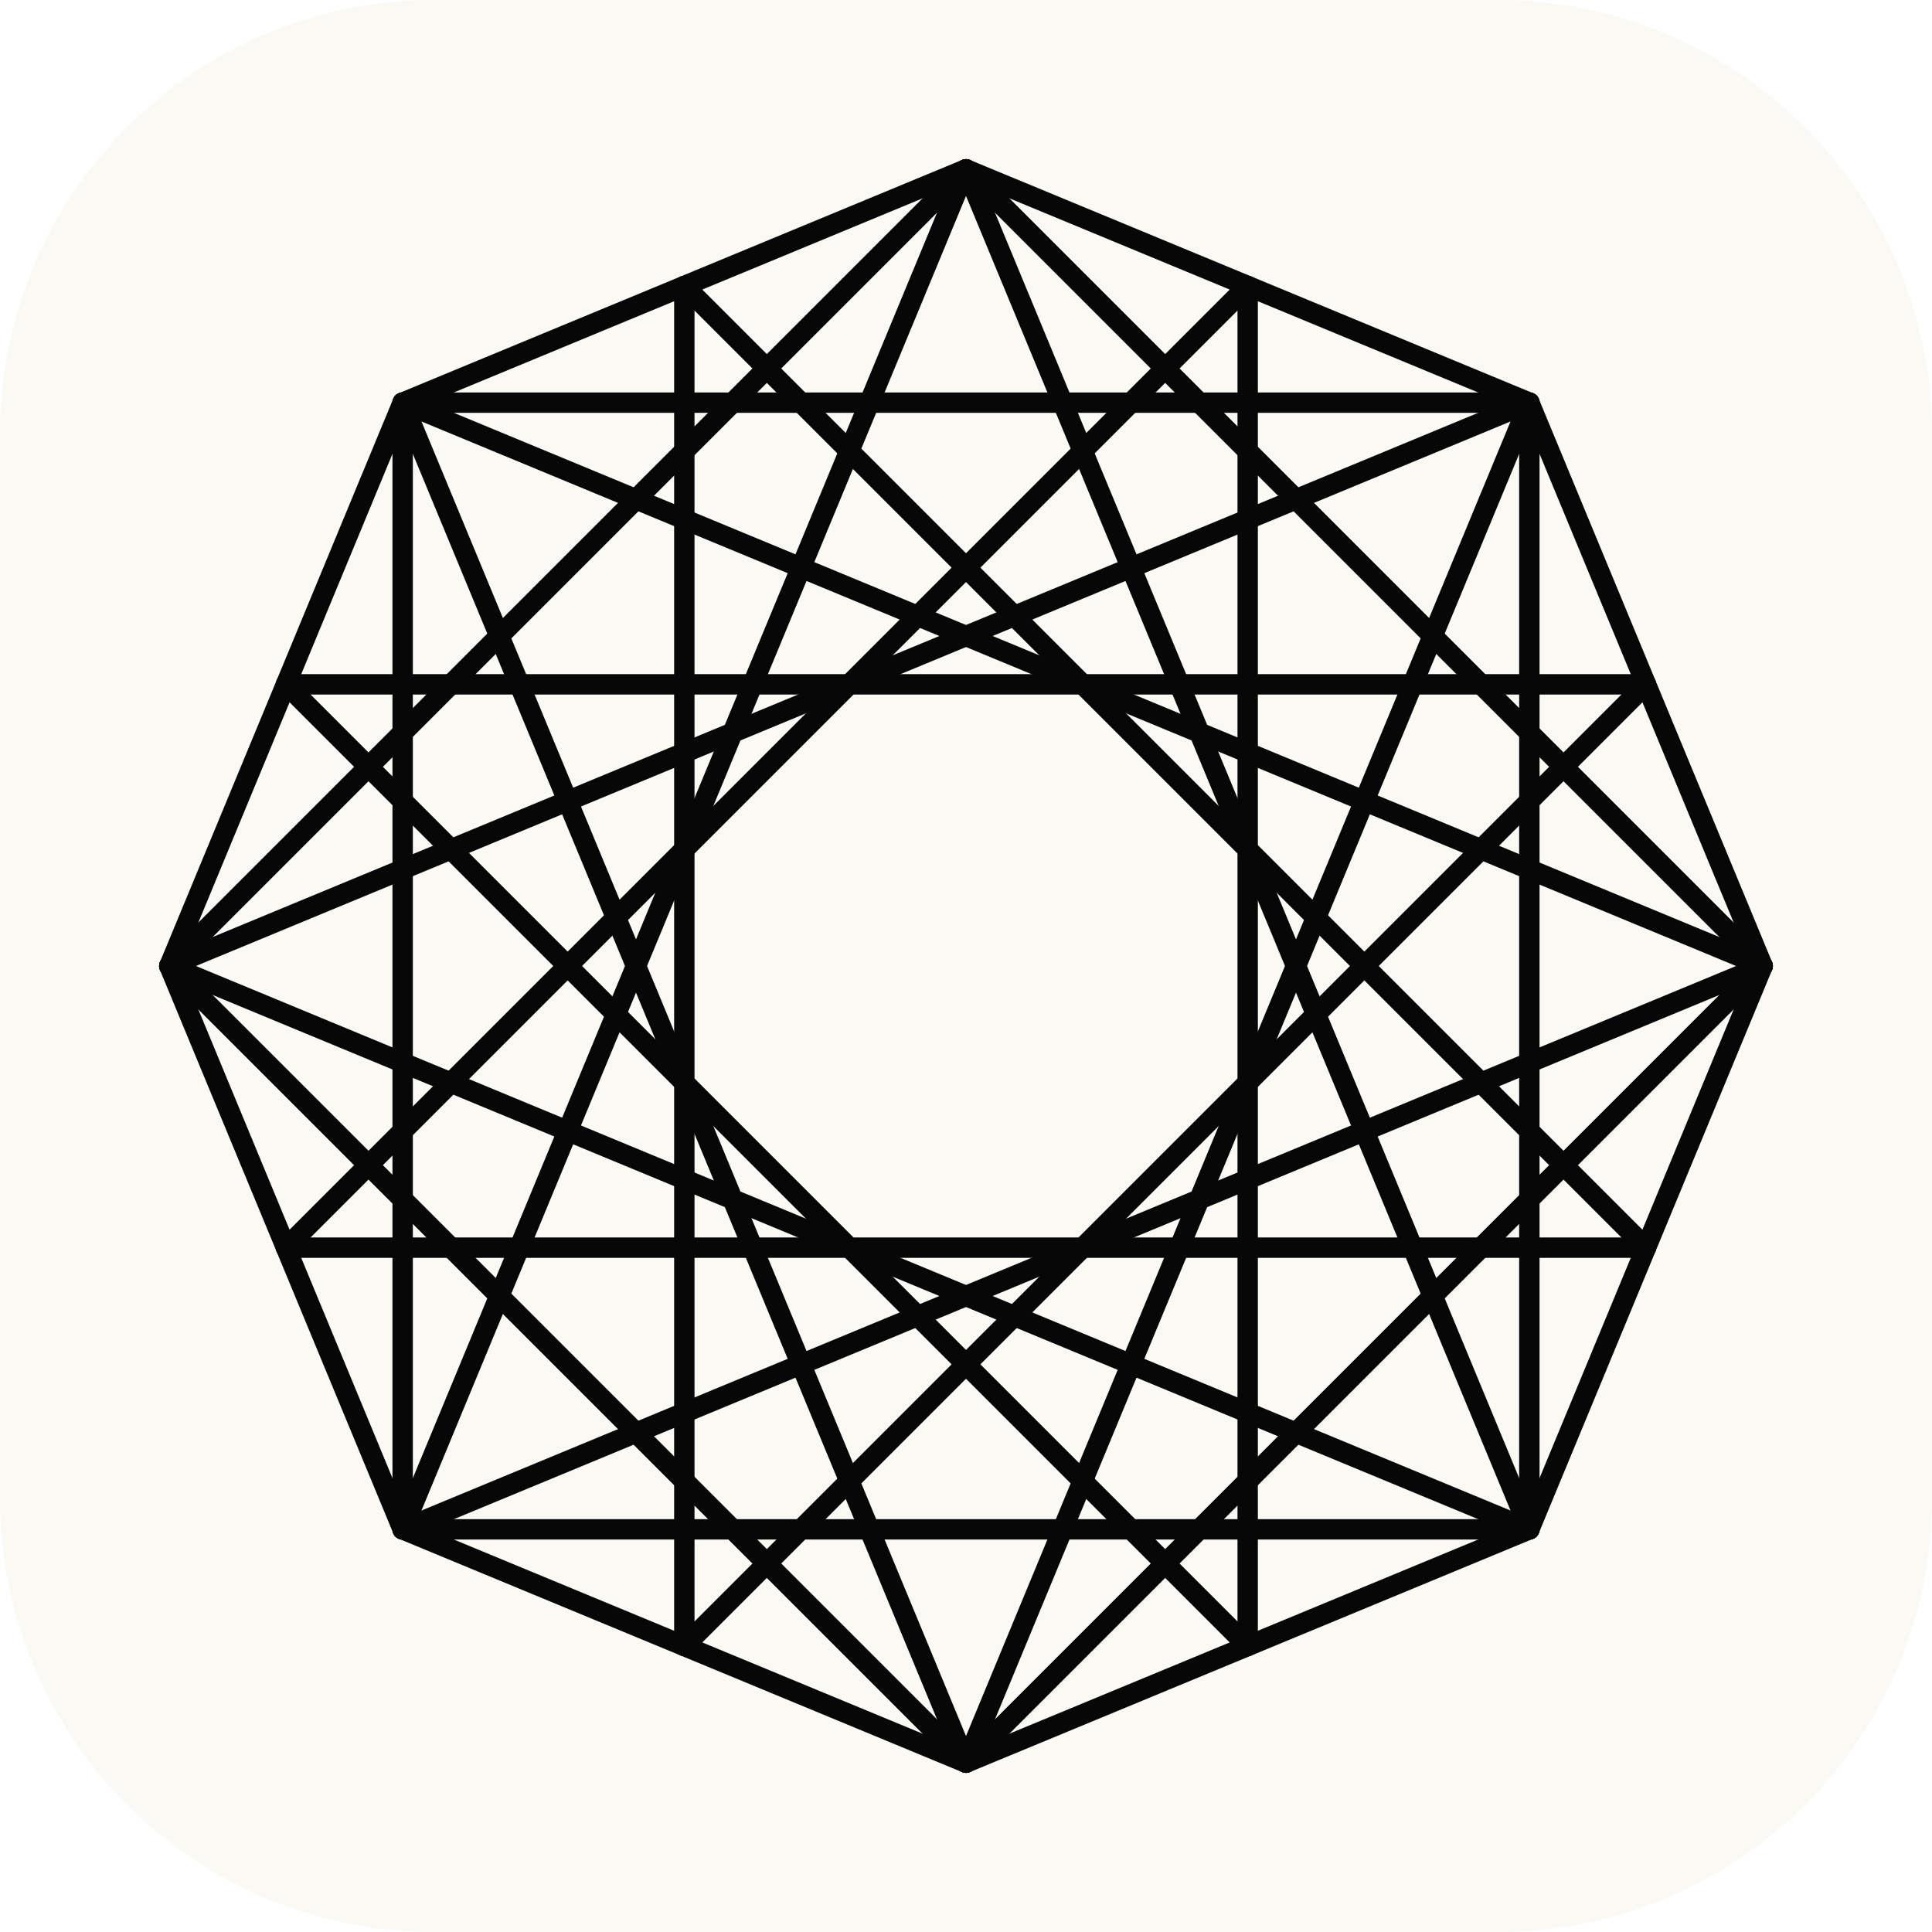
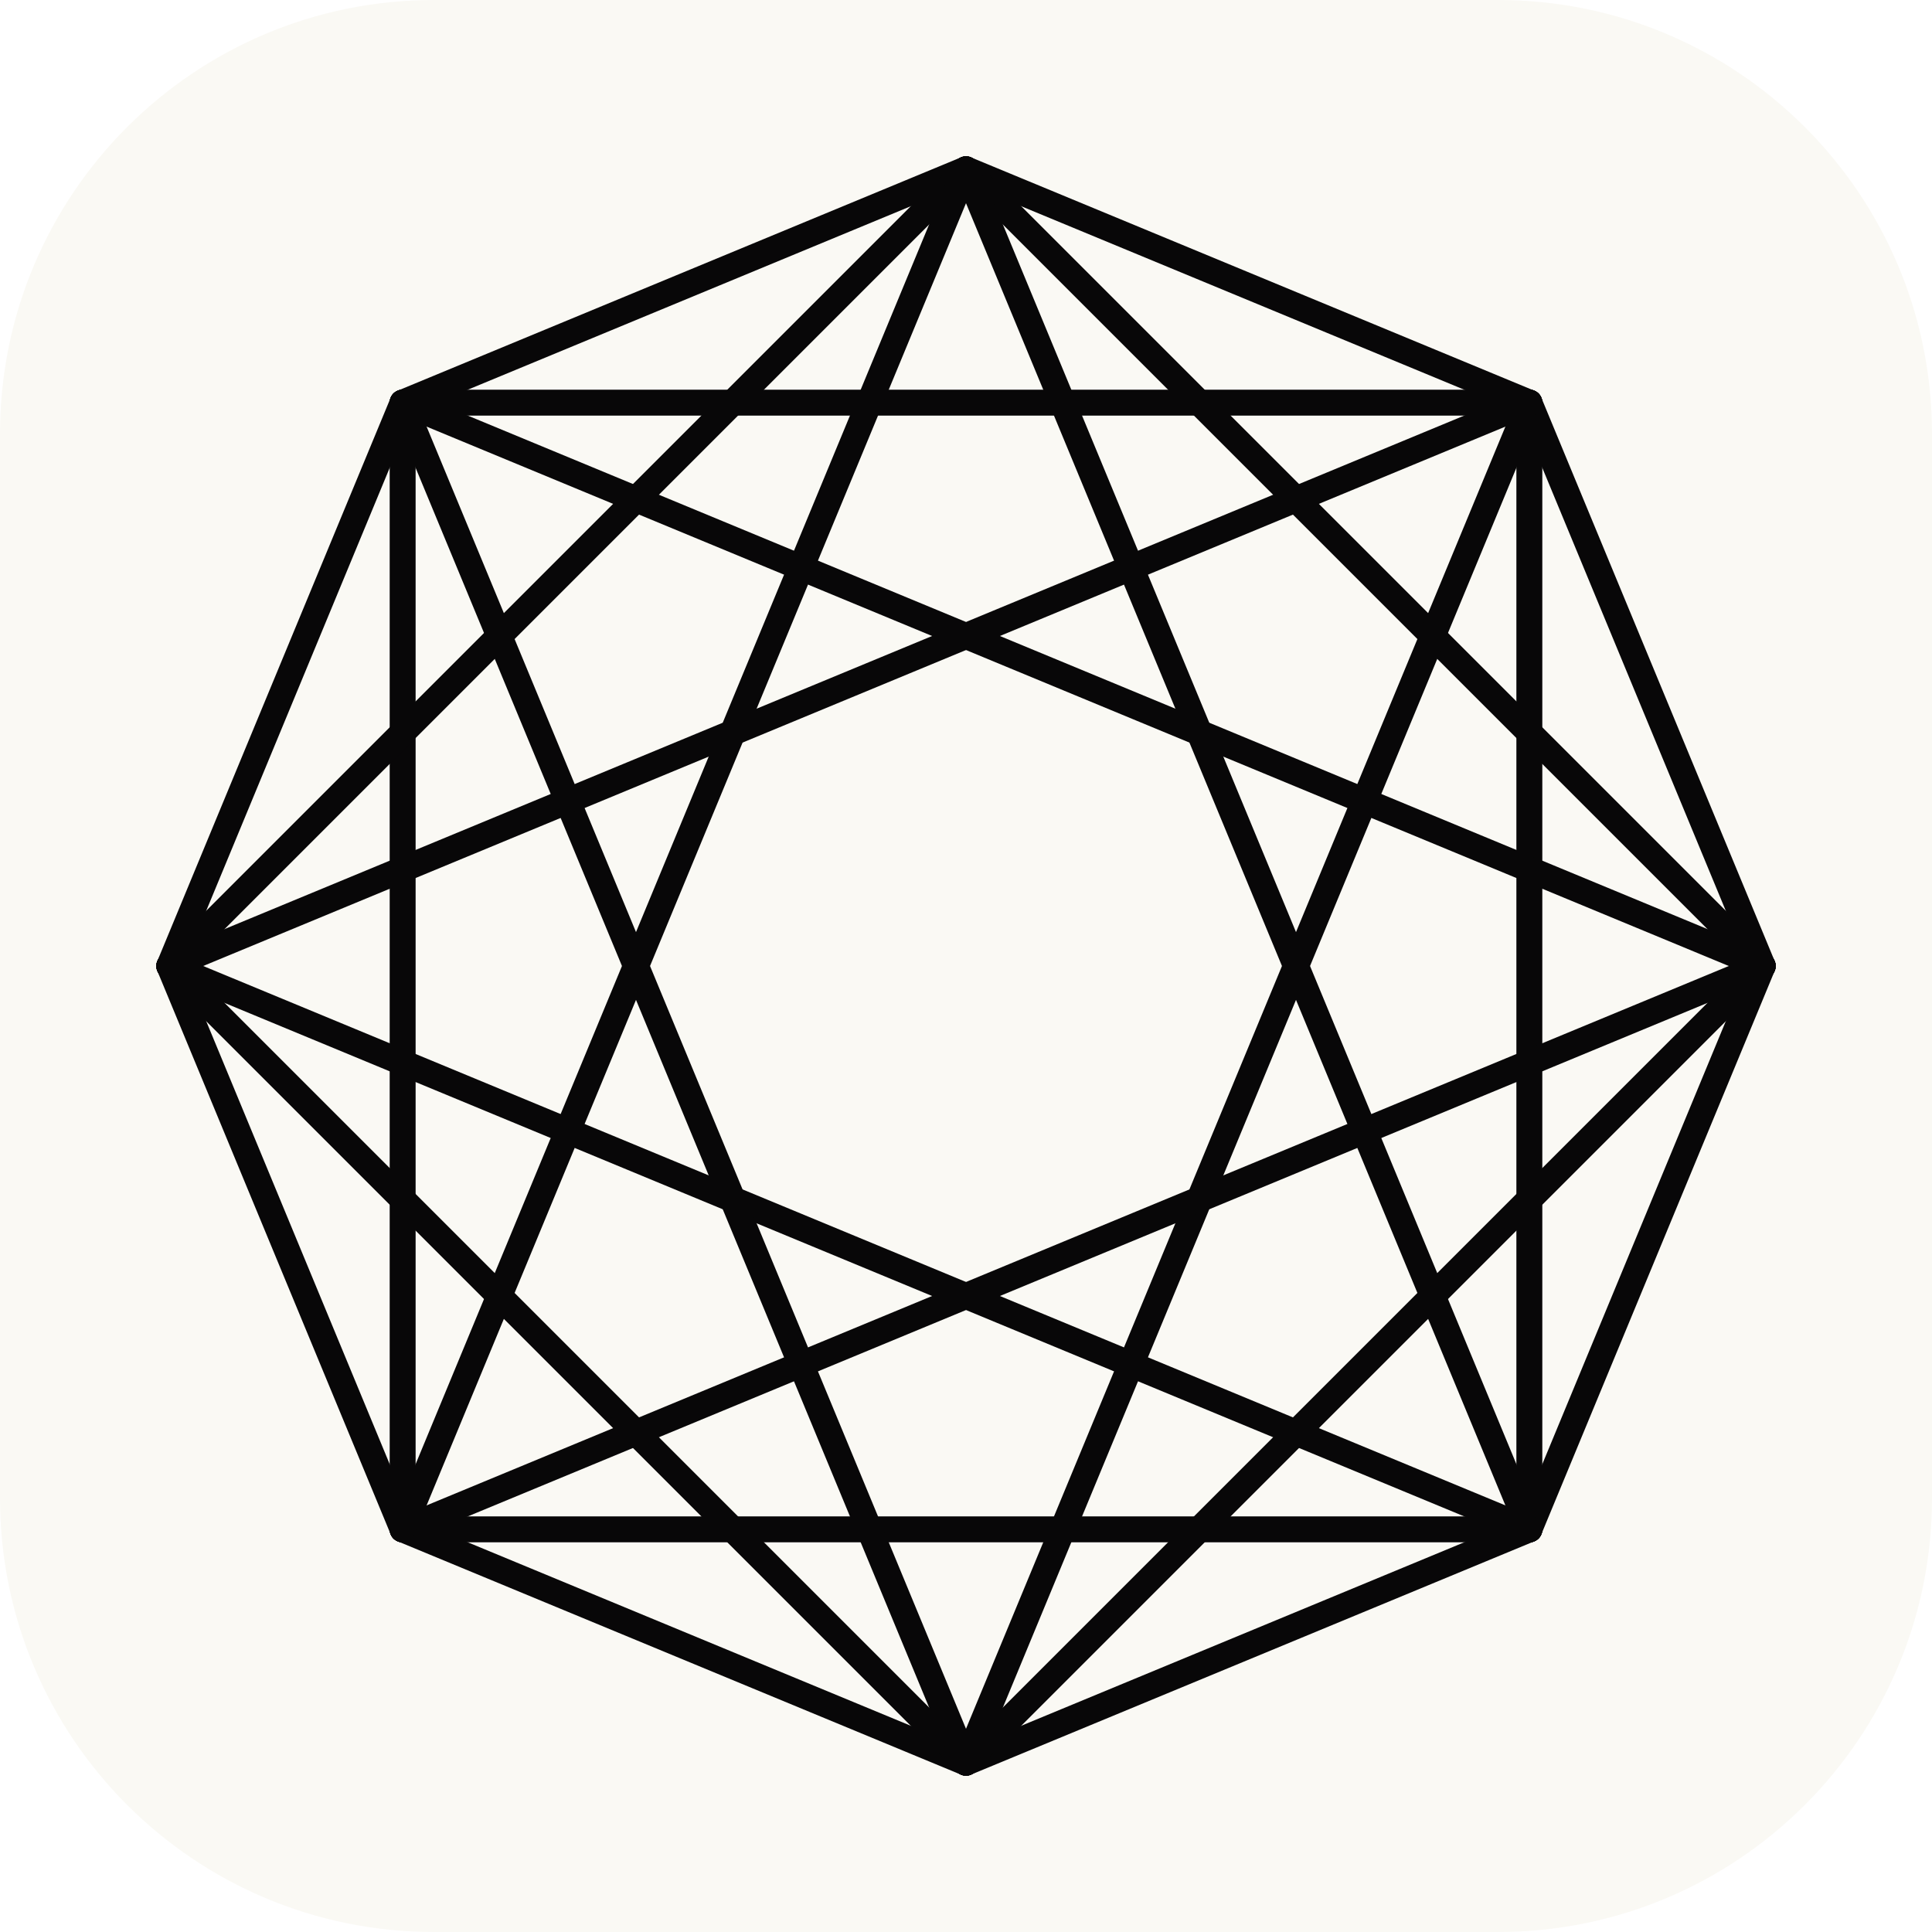
<svg xmlns="http://www.w3.org/2000/svg" viewBox="0 0 1024 1024">
  <rect width="1024" height="1024" rx="230" fill="#FAF9F4" />
-   <g transform="translate(512 512) scale(0.982) translate(-512 -512)" fill="none" stroke="#080708" stroke-width="11" stroke-linecap="round" stroke-linejoin="round">
+   <g transform="translate(512 512) scale(0.982) translate(-512 -512)" fill="none" stroke="#080708" stroke-width="14" stroke-linecap="round" stroke-linejoin="round">
    <line x1="512.00" y1="82.00" x2="816.06" y2="207.94" />
    <line x1="816.06" y1="207.94" x2="942.00" y2="512.00" />
    <line x1="942.00" y1="512.00" x2="816.06" y2="816.06" />
    <line x1="816.06" y1="816.06" x2="512.00" y2="942.00" />
    <line x1="512.00" y1="942.00" x2="207.94" y2="816.06" />
    <line x1="207.94" y1="816.06" x2="82.00" y2="512.00" />
    <line x1="82.00" y1="512.00" x2="207.94" y2="207.94" />
    <line x1="207.94" y1="207.94" x2="512.00" y2="82.00" />
    <line x1="512.00" y1="82.00" x2="942.00" y2="512.00" />
    <line x1="816.06" y1="207.94" x2="816.06" y2="816.06" />
    <line x1="942.00" y1="512.00" x2="512.00" y2="942.00" />
    <line x1="816.06" y1="816.06" x2="207.94" y2="816.06" />
    <line x1="512.00" y1="942.00" x2="82.00" y2="512.00" />
    <line x1="207.94" y1="816.06" x2="207.94" y2="207.94" />
    <line x1="82.00" y1="512.00" x2="512.00" y2="82.00" />
    <line x1="207.94" y1="207.94" x2="816.06" y2="207.94" />
    <line x1="512.00" y1="82.00" x2="816.06" y2="816.06" />
    <line x1="816.06" y1="207.94" x2="512.00" y2="942.00" />
    <line x1="942.00" y1="512.00" x2="207.94" y2="816.06" />
    <line x1="816.06" y1="816.06" x2="82.00" y2="512.00" />
    <line x1="512.00" y1="942.00" x2="207.94" y2="207.94" />
    <line x1="207.94" y1="816.06" x2="512.00" y2="82.00" />
    <line x1="82.00" y1="512.00" x2="816.06" y2="207.94" />
    <line x1="207.94" y1="207.94" x2="942.00" y2="512.00" />
-     <line x1="664.03" y1="144.97" x2="664.03" y2="879.03" />
-     <line x1="879.03" y1="359.97" x2="359.97" y2="879.03" />
-     <line x1="879.03" y1="664.03" x2="144.97" y2="664.03" />
-     <line x1="664.03" y1="879.03" x2="144.97" y2="359.97" />
-     <line x1="359.97" y1="879.03" x2="359.97" y2="144.97" />
-     <line x1="144.97" y1="664.03" x2="664.03" y2="144.97" />
-     <line x1="144.97" y1="359.97" x2="879.03" y2="359.97" />
-     <line x1="359.97" y1="144.97" x2="879.03" y2="664.03" />
  </g>
</svg>
